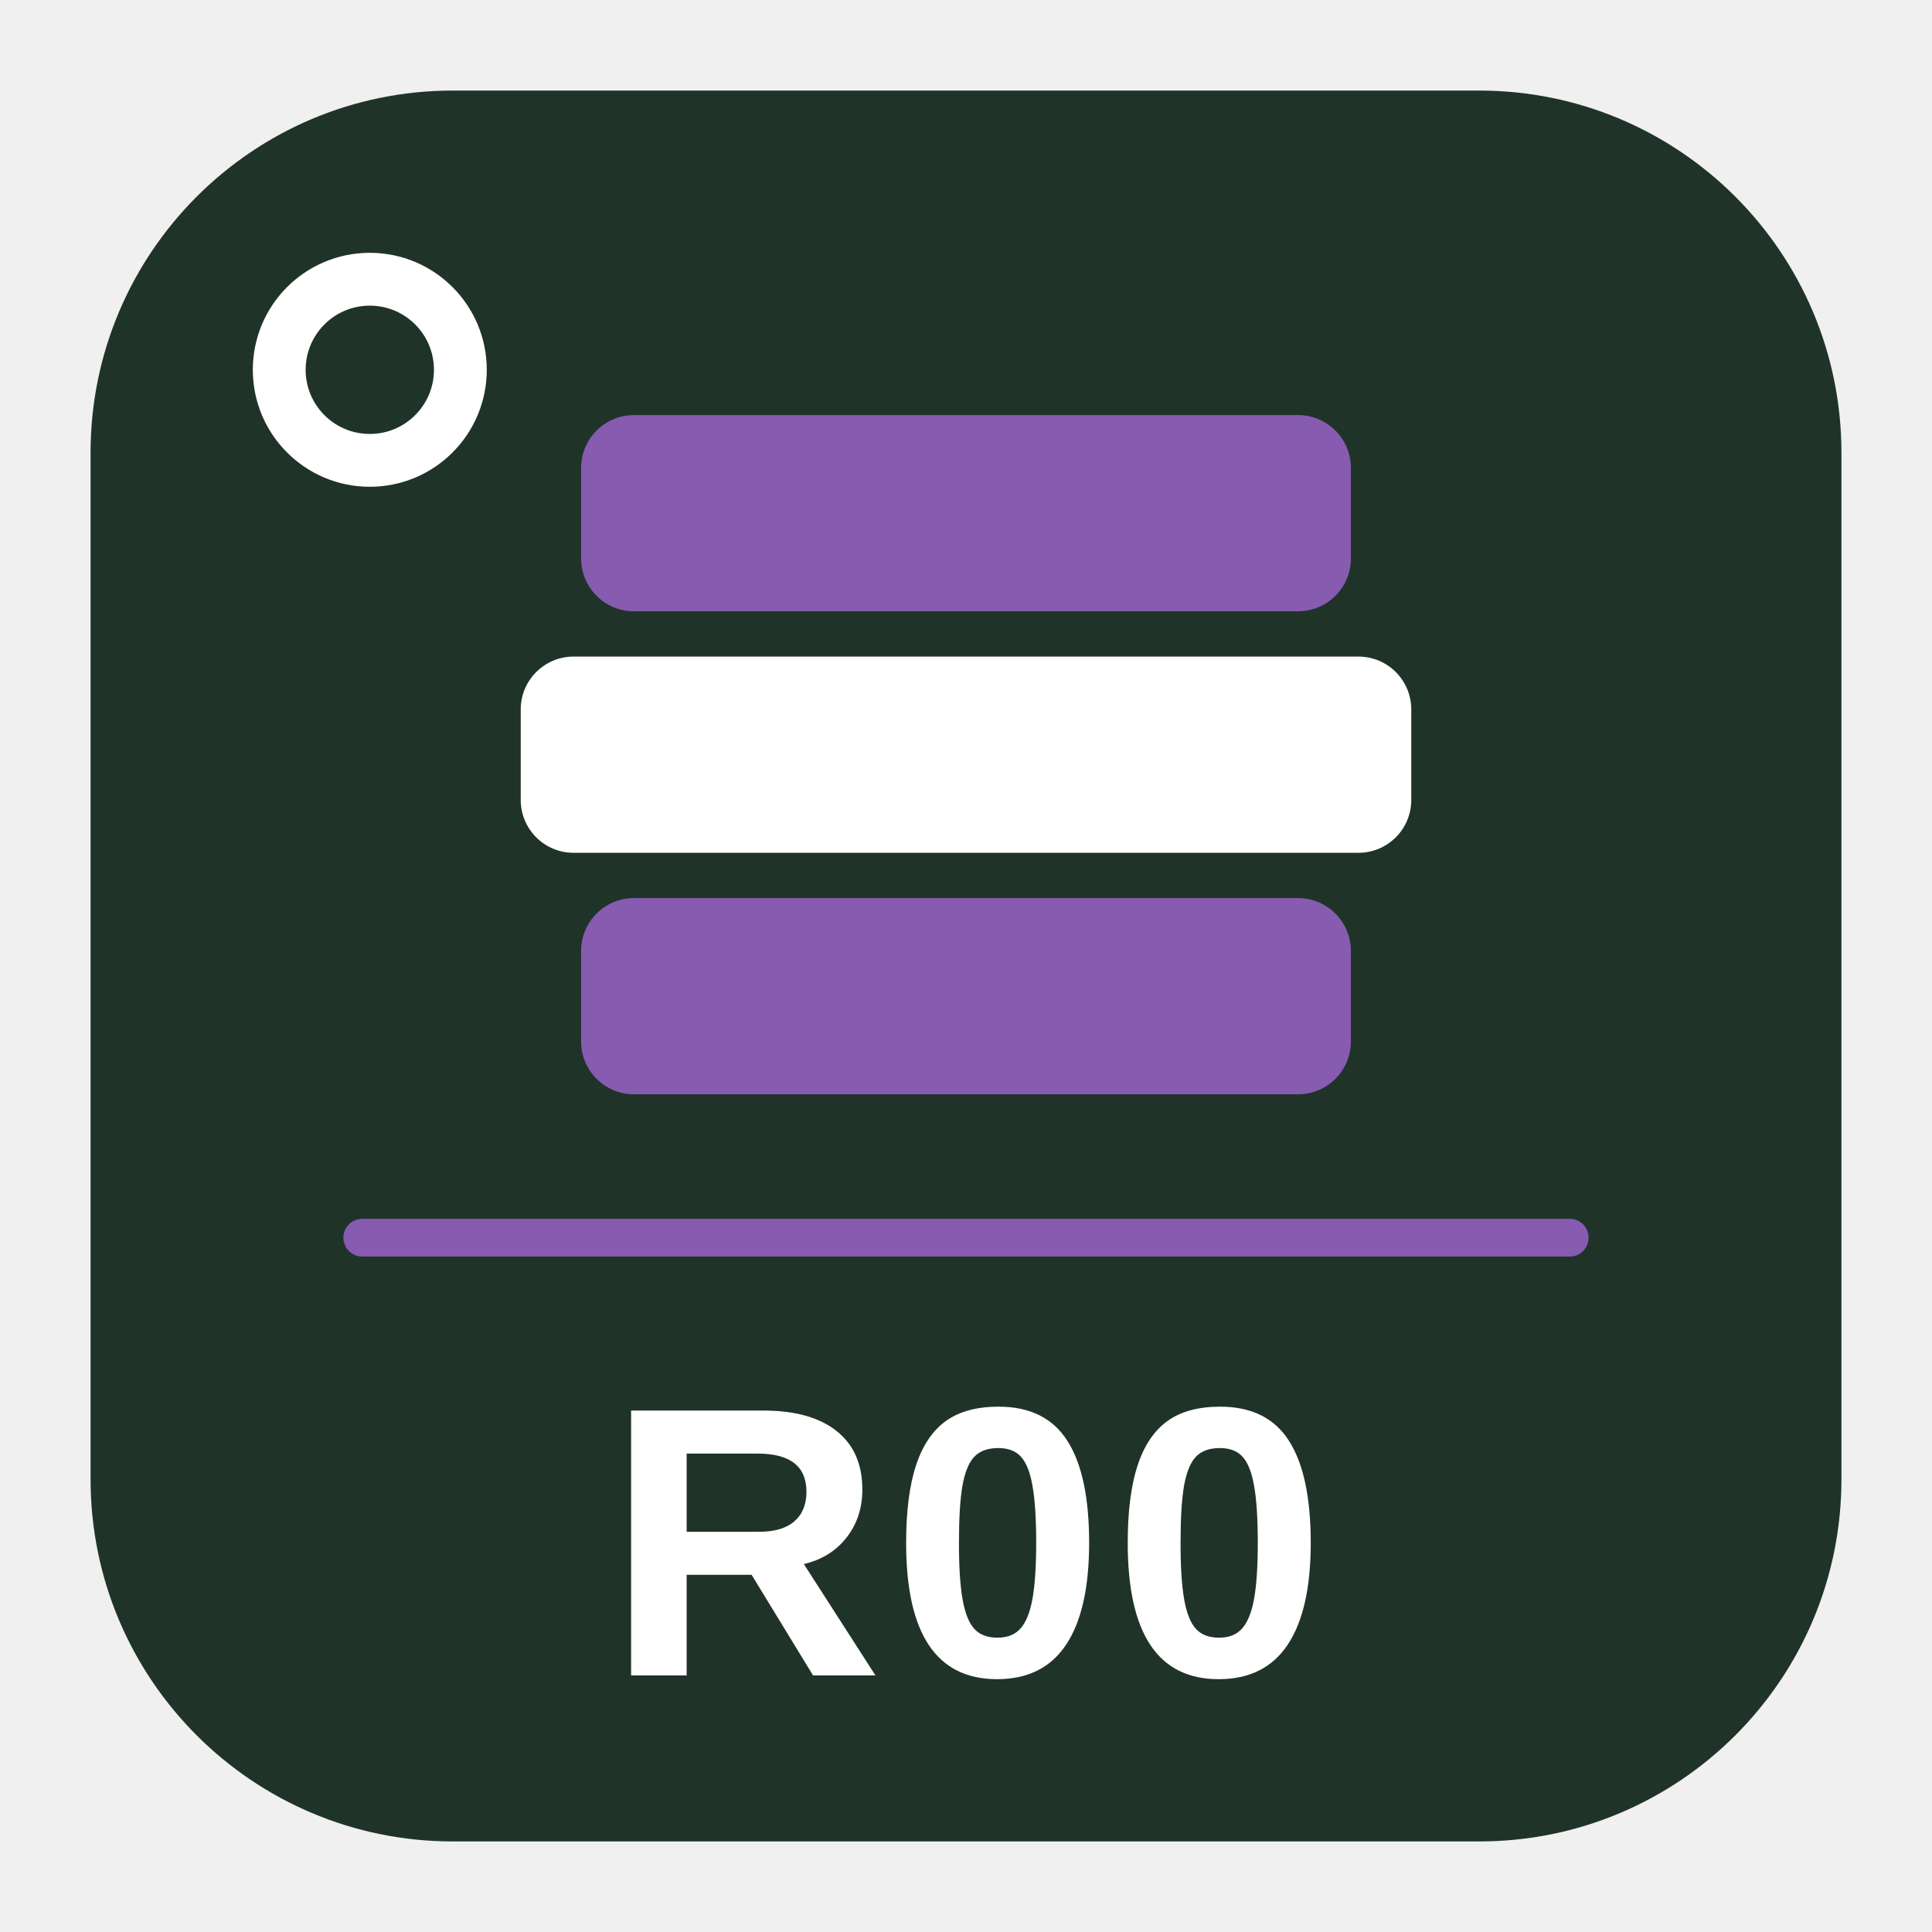
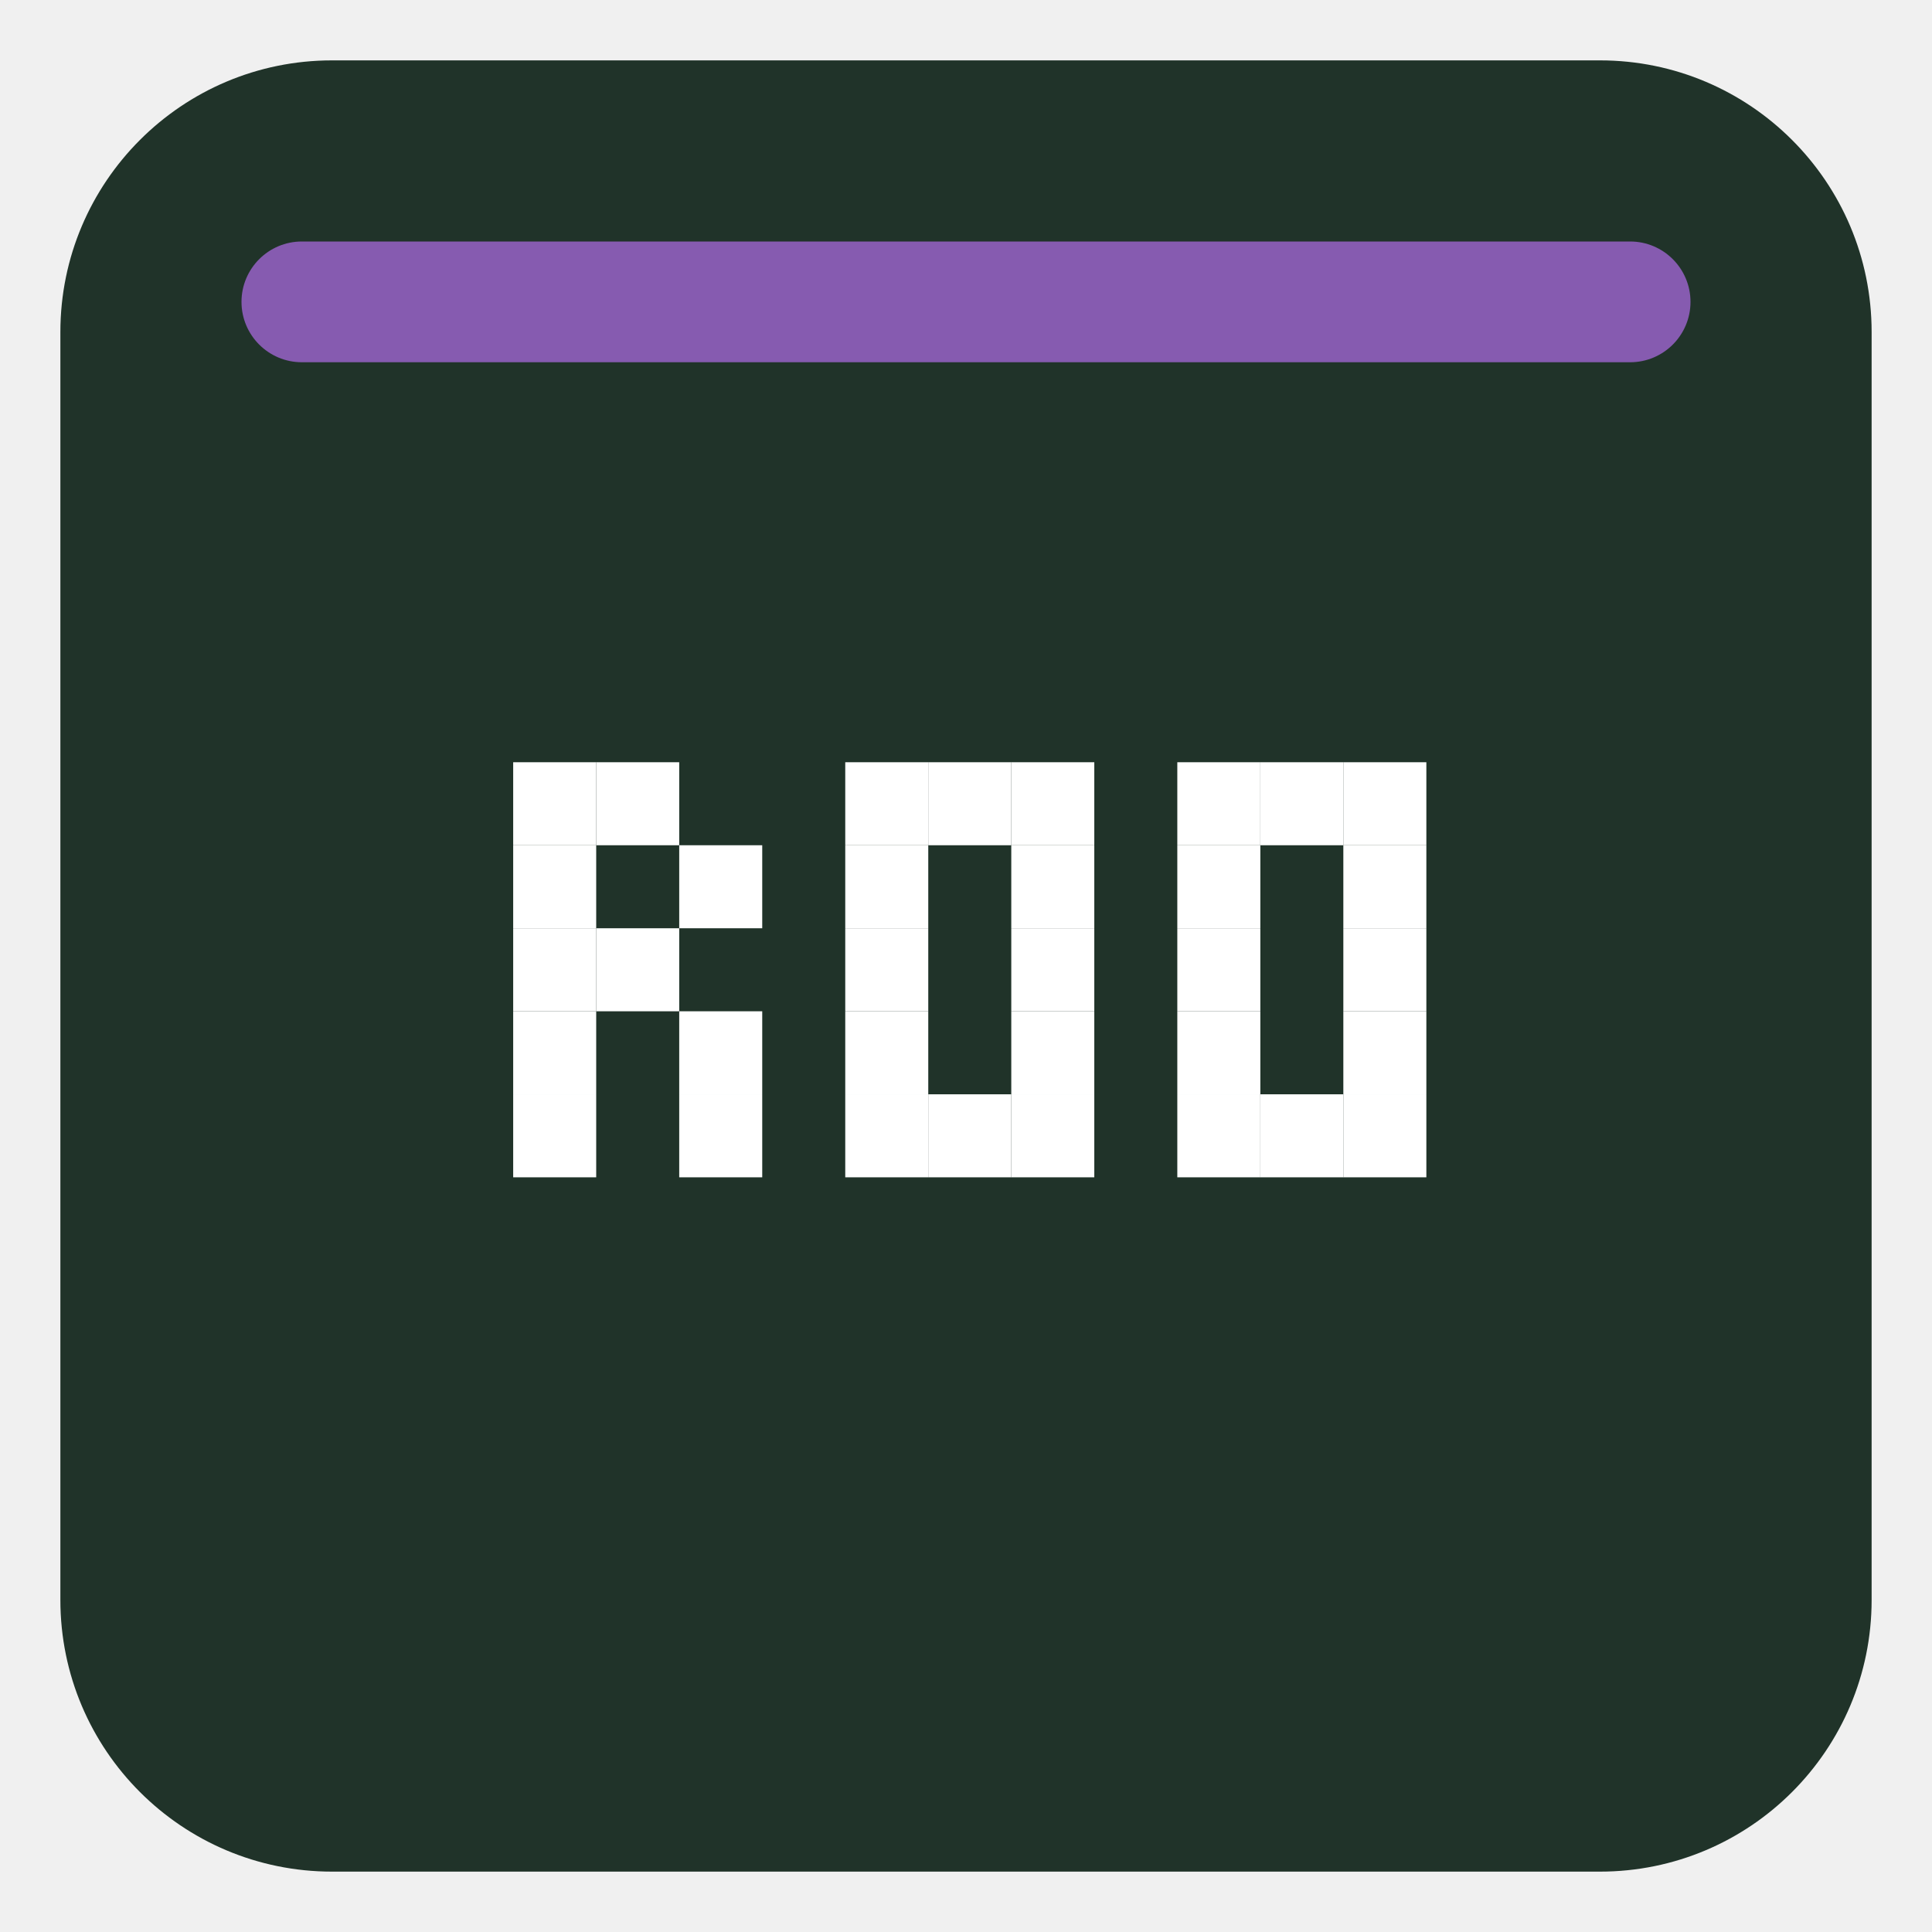
<svg xmlns="http://www.w3.org/2000/svg" width="256" height="256" viewBox="0 0 256 256">
-   <rect x="12" y="12" width="232" height="232" rx="48" fill="#203329" />
-   <circle cx="49" cy="49" r="12" fill="none" stroke="#FFFFFF" stroke-width="7" />
-   <rect x="77" y="55" width="102" height="26" rx="7" fill="#865BB0" />
-   <rect x="69" y="87" width="118" height="26" rx="7" fill="#FFFFFF" />
-   <rect x="77" y="119" width="102" height="26" rx="7" fill="#865BB0" />
-   <path d="M48 164h160" stroke="#865BB0" stroke-width="5" stroke-linecap="round" />
-   <text x="128" y="222" text-anchor="middle" font-family="Segoe UI,Arial,sans-serif" font-size="51" font-weight="800" letter-spacing="1" fill="#FFFFFF">R00</text>
+   <rect x="8" y="8" width="240" height="240" rx="36" fill="#203329" />
+   <rect x="32" y="32" width="192" height="16" rx="8" fill="#865BB0" />
+   <rect x="68" y="101" width="11" height="11" fill="#FFFFFF" />
+   <rect x="79" y="101" width="11" height="11" fill="#FFFFFF" />
+   <rect x="68" y="112" width="11" height="11" fill="#FFFFFF" />
+   <rect x="90" y="112" width="11" height="11" fill="#FFFFFF" />
+   <rect x="68" y="123" width="11" height="11" fill="#FFFFFF" />
+   <rect x="79" y="123" width="11" height="11" fill="#FFFFFF" />
+   <rect x="68" y="134" width="11" height="11" fill="#FFFFFF" />
+   <rect x="90" y="134" width="11" height="11" fill="#FFFFFF" />
+   <rect x="68" y="145" width="11" height="11" fill="#FFFFFF" />
+   <rect x="90" y="145" width="11" height="11" fill="#FFFFFF" />
+   <rect x="112" y="101" width="11" height="11" fill="#FFFFFF" />
+   <rect x="123" y="101" width="11" height="11" fill="#FFFFFF" />
+   <rect x="134" y="101" width="11" height="11" fill="#FFFFFF" />
+   <rect x="112" y="112" width="11" height="11" fill="#FFFFFF" />
+   <rect x="134" y="112" width="11" height="11" fill="#FFFFFF" />
+   <rect x="112" y="123" width="11" height="11" fill="#FFFFFF" />
+   <rect x="134" y="123" width="11" height="11" fill="#FFFFFF" />
+   <rect x="112" y="134" width="11" height="11" fill="#FFFFFF" />
+   <rect x="134" y="134" width="11" height="11" fill="#FFFFFF" />
+   <rect x="112" y="145" width="11" height="11" fill="#FFFFFF" />
+   <rect x="123" y="145" width="11" height="11" fill="#FFFFFF" />
+   <rect x="134" y="145" width="11" height="11" fill="#FFFFFF" />
+   <rect x="156" y="101" width="11" height="11" fill="#FFFFFF" />
+   <rect x="167" y="101" width="11" height="11" fill="#FFFFFF" />
+   <rect x="178" y="101" width="11" height="11" fill="#FFFFFF" />
+   <rect x="156" y="112" width="11" height="11" fill="#FFFFFF" />
+   <rect x="178" y="112" width="11" height="11" fill="#FFFFFF" />
+   <rect x="156" y="123" width="11" height="11" fill="#FFFFFF" />
+   <rect x="178" y="123" width="11" height="11" fill="#FFFFFF" />
+   <rect x="156" y="134" width="11" height="11" fill="#FFFFFF" />
+   <rect x="178" y="134" width="11" height="11" fill="#FFFFFF" />
+   <rect x="156" y="145" width="11" height="11" fill="#FFFFFF" />
+   <rect x="167" y="145" width="11" height="11" fill="#FFFFFF" />
+   <rect x="178" y="145" width="11" height="11" fill="#FFFFFF" />
</svg>
